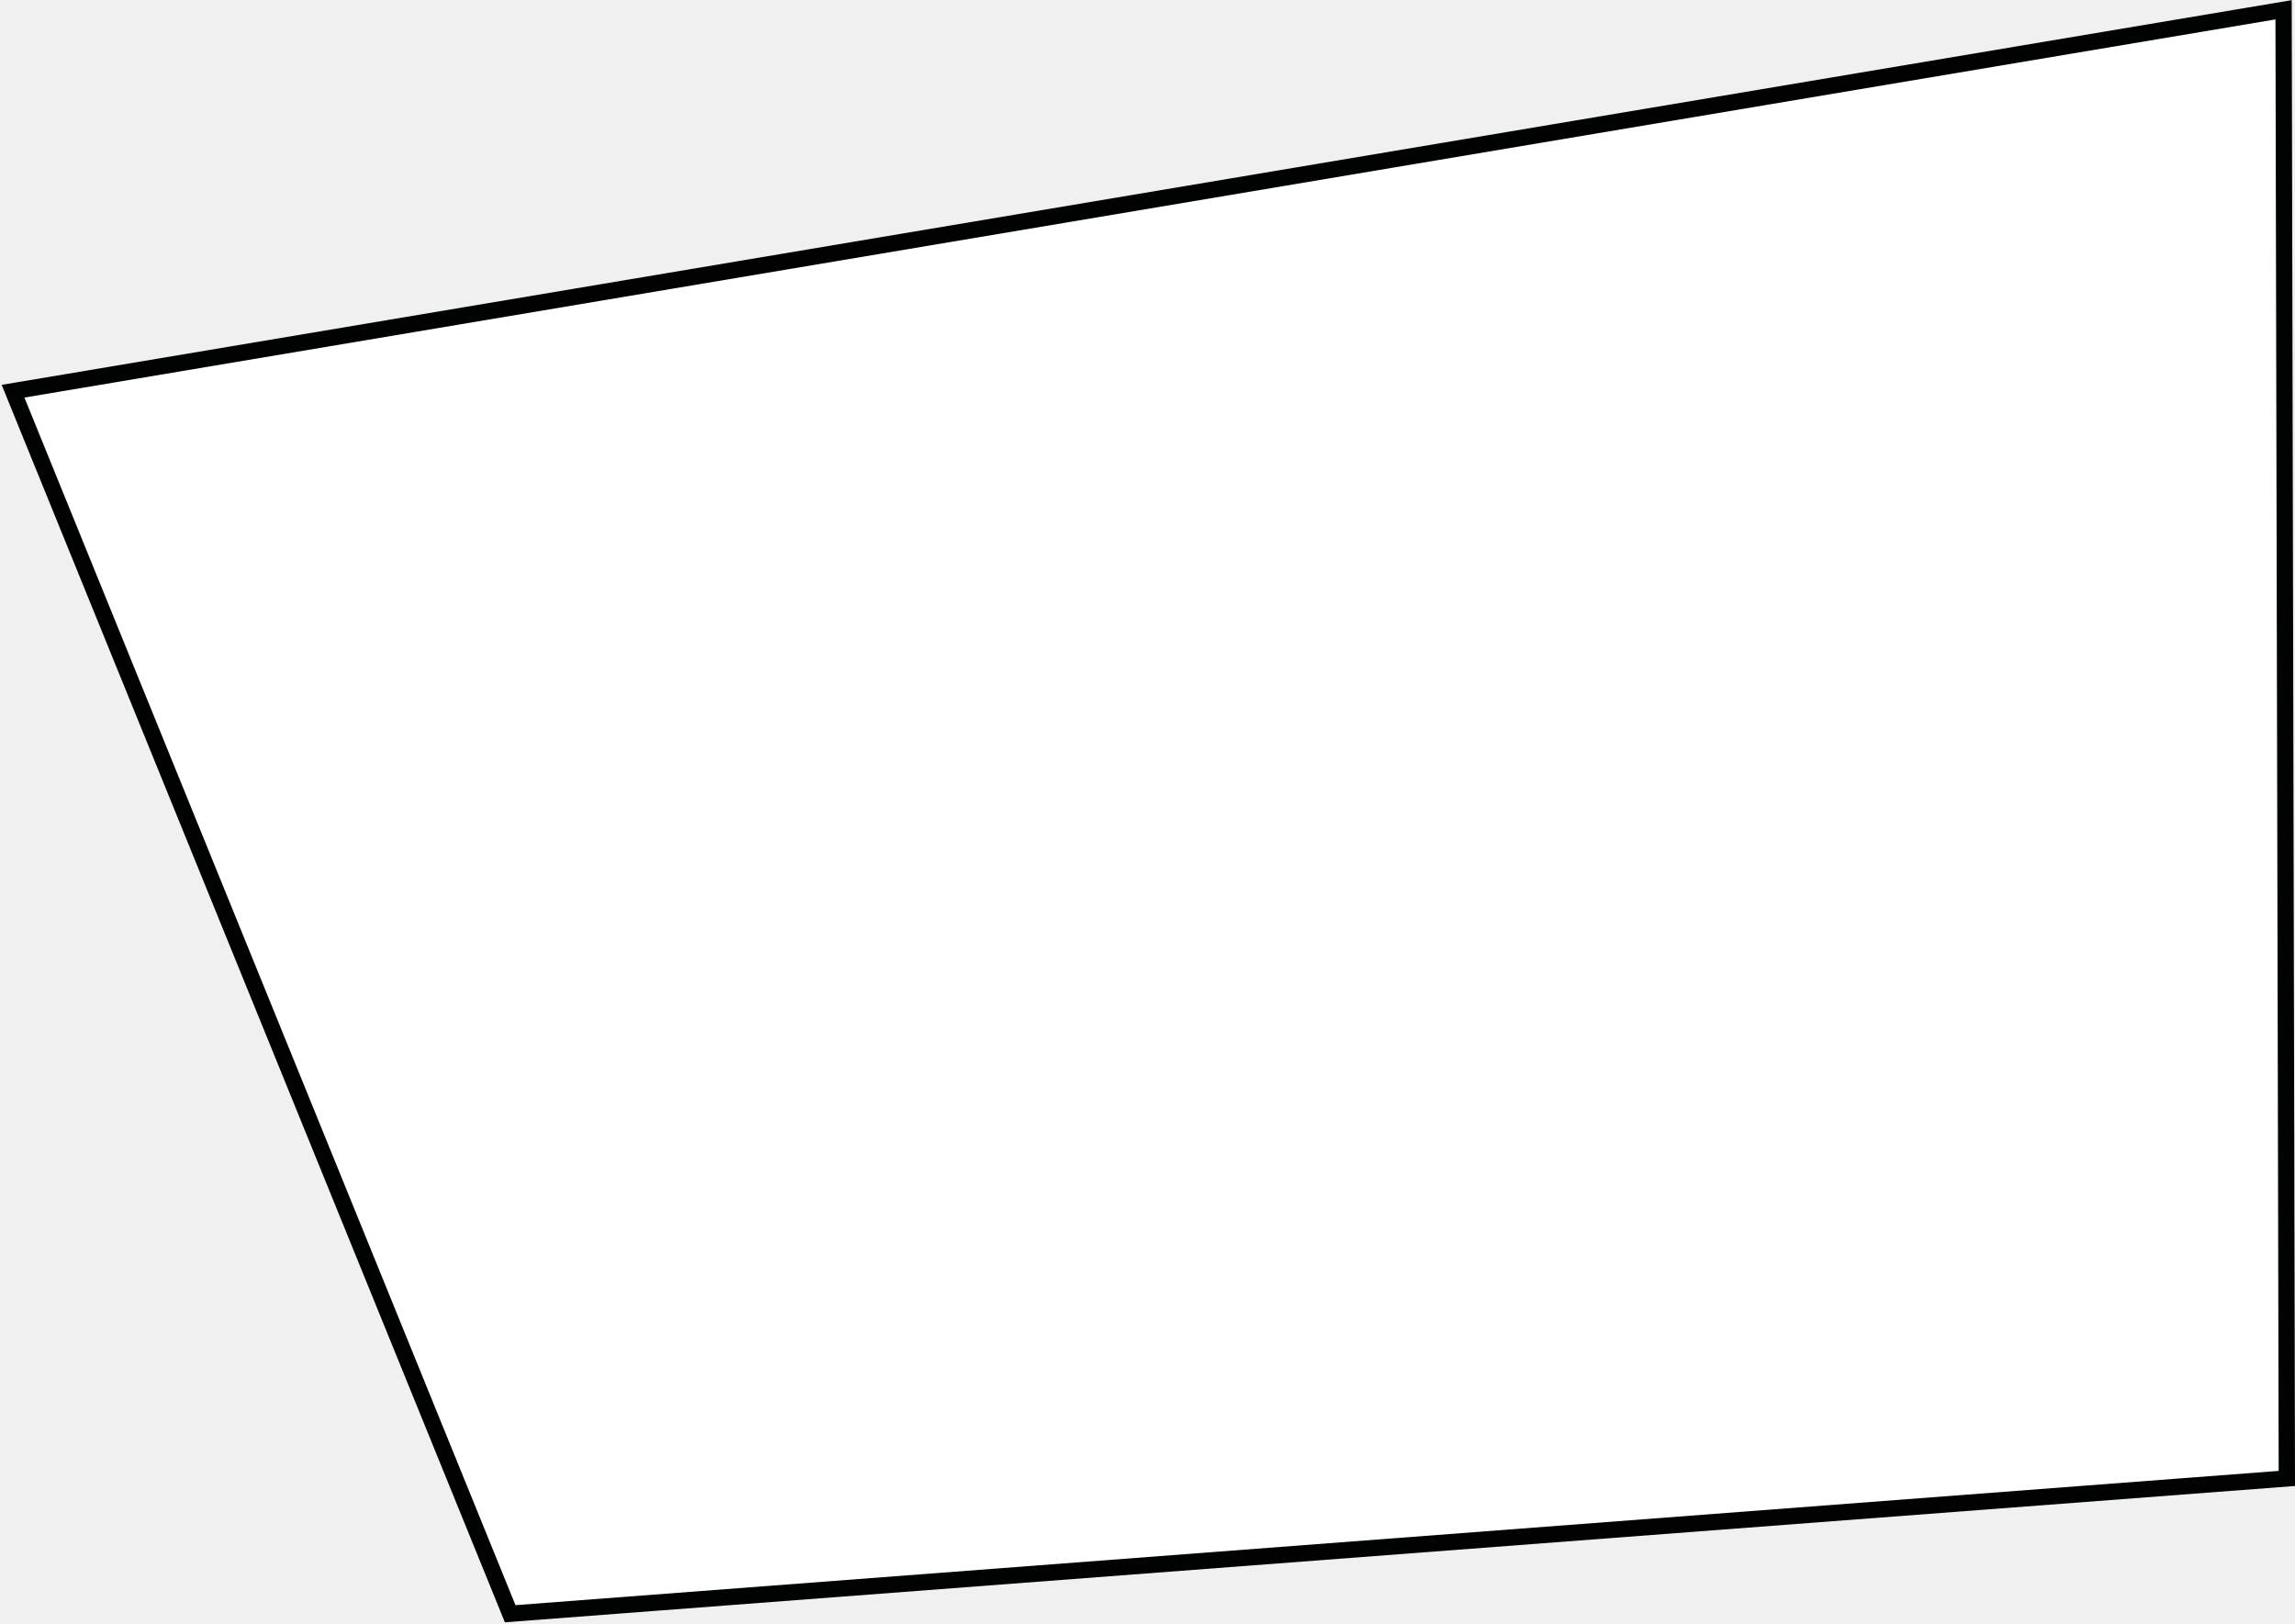
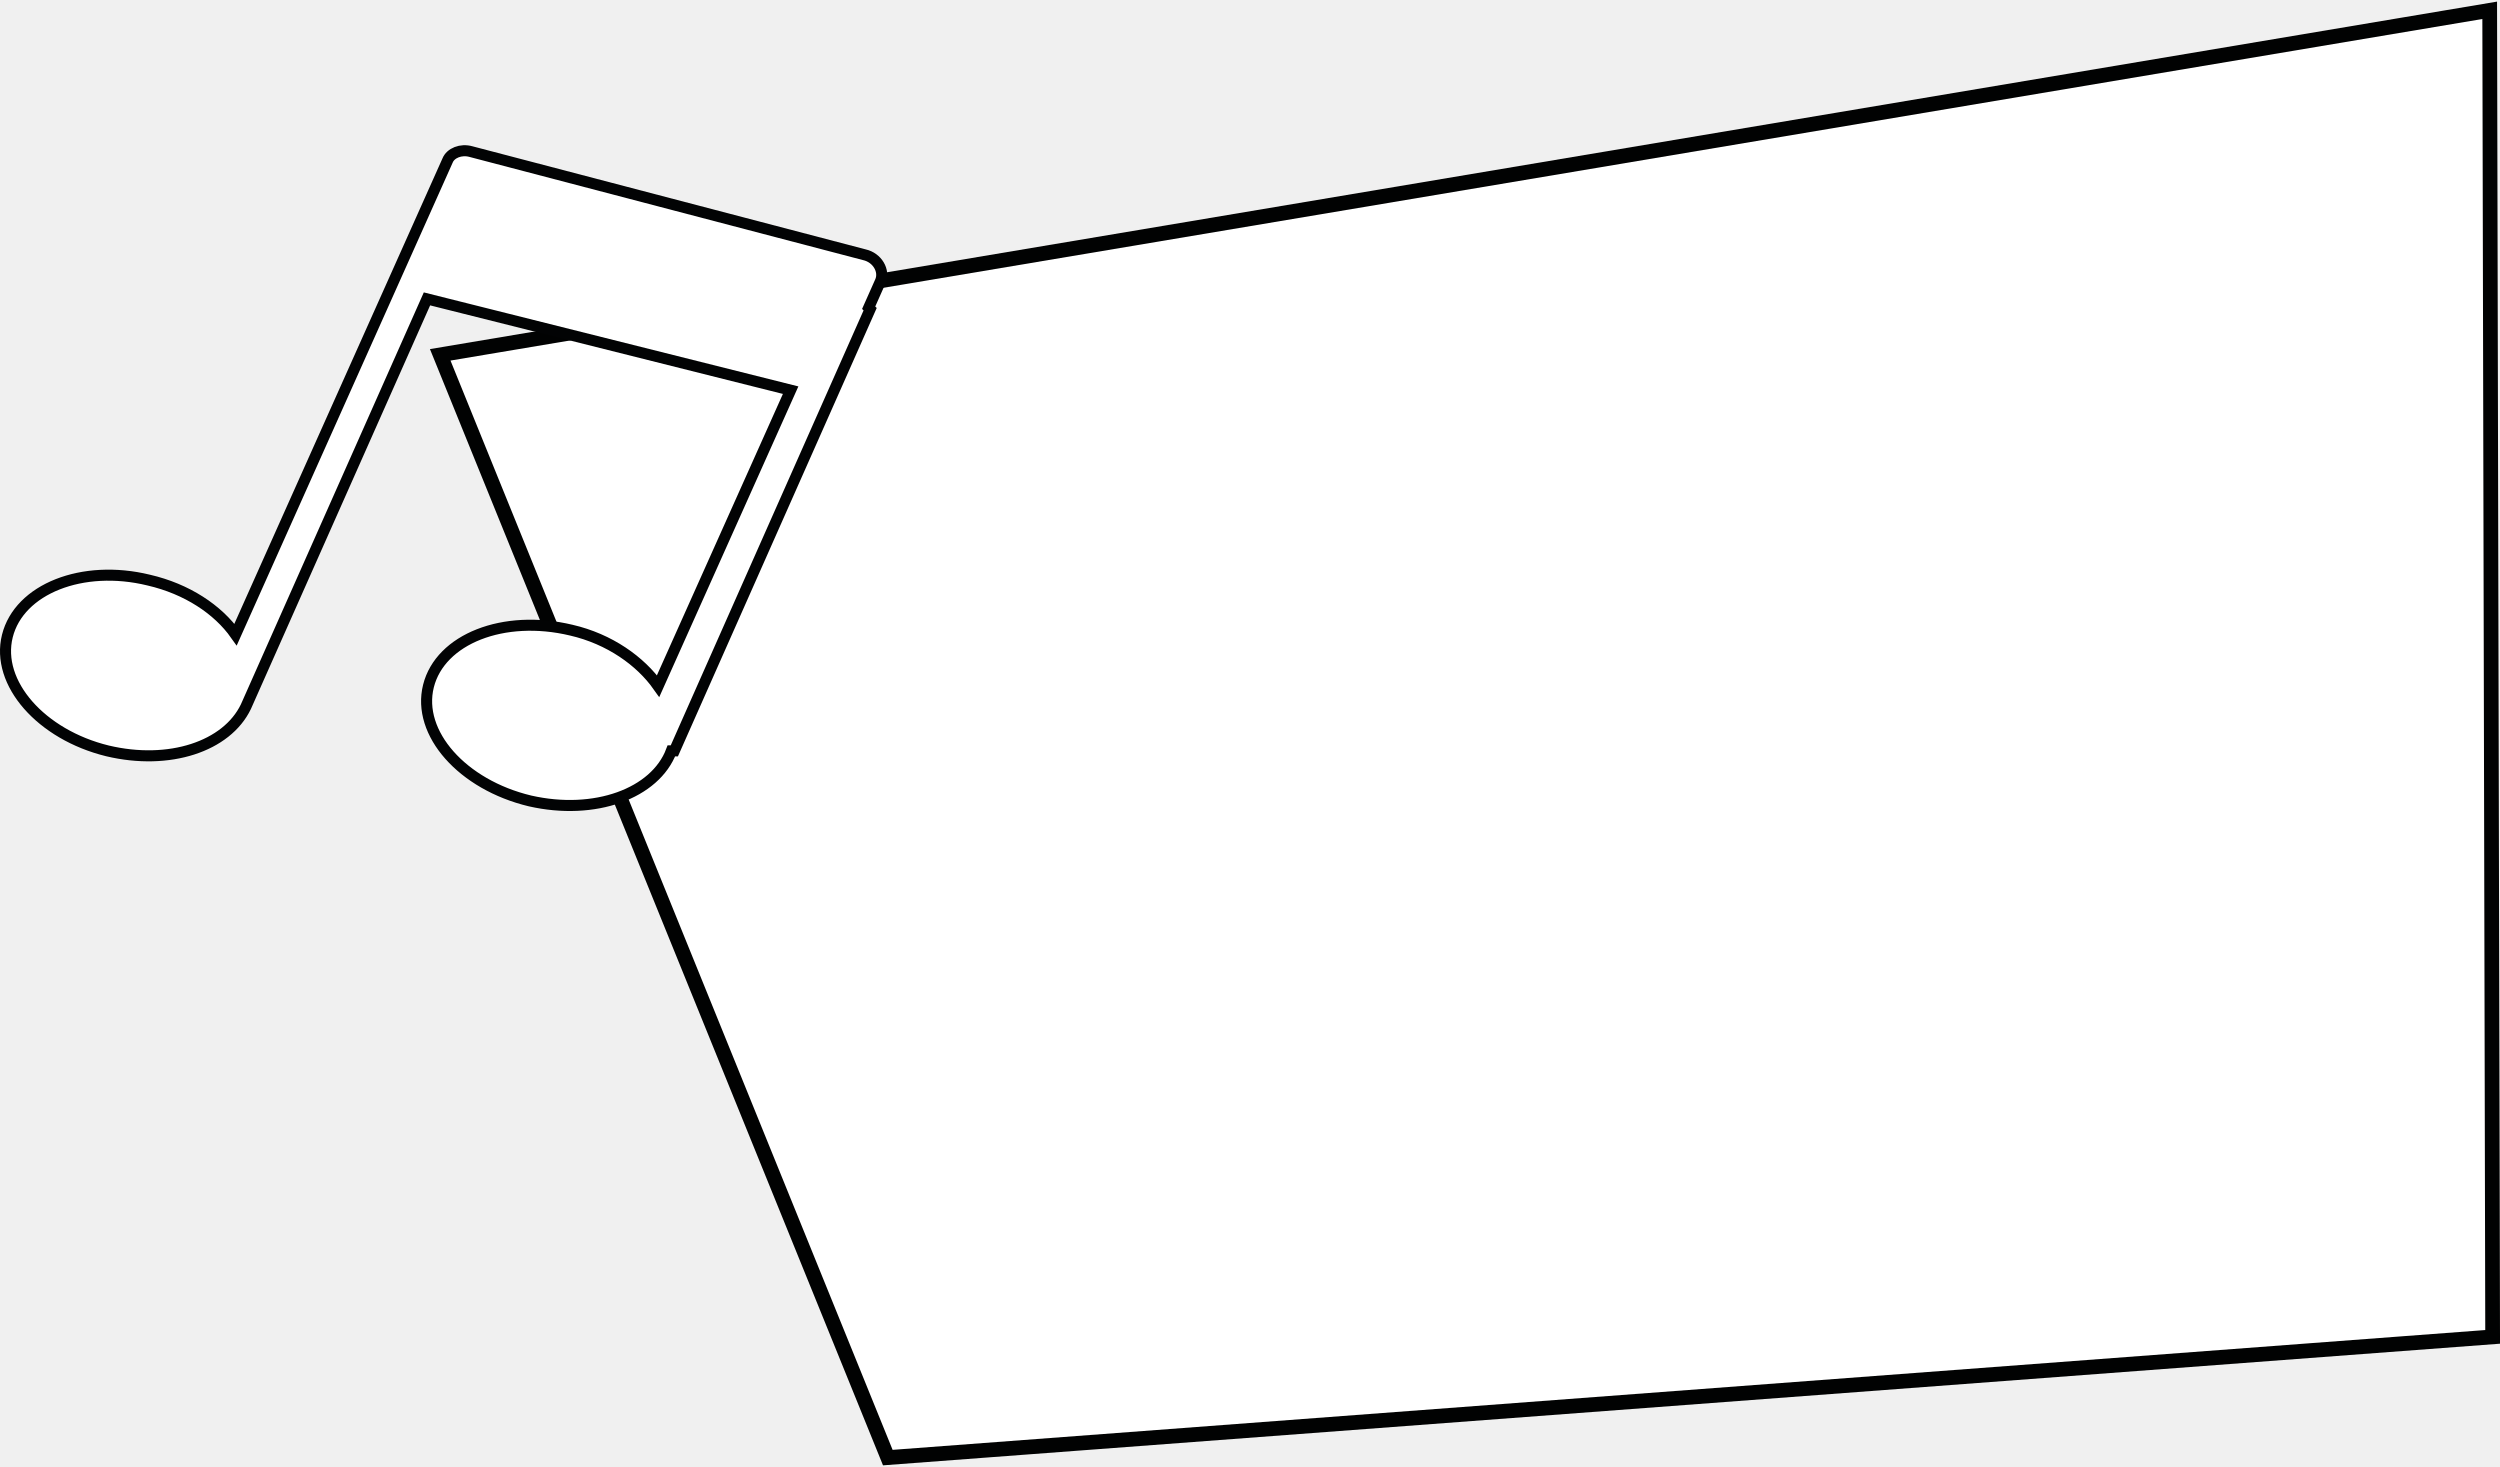
- <svg xmlns="http://www.w3.org/2000/svg" version="1.1" id="Calque_1" x="0px" y="0px" viewBox="0 0 140.8 99.6" style="enable-background:new 0 0 140.8 99.6;" xml:space="preserve">
+ <svg xmlns="http://www.w3.org/2000/svg" version="1.1" id="Calque_1" x="0px" y="0px" viewBox="0 0 169.8 99.6" style="enable-background:new 0 0 169.8 99.6;" xml:space="preserve">
  <style type="text/css">
	.st0{fill:#FFFFFF;stroke:#010202;stroke-miterlimit:10;}
+ 	.st1{fill:#FFFFFF;stroke:#020304;stroke-width:0.75;stroke-miterlimit:10;}
</style>
-   <polygon class="st0" points="0.8,24 140.1,0.6 140.3,90.7 31.3,99 " />
+   <polygon class="st0" points="29.9,24.1 169.1,0.7 169.3,90.8 60.3,99 " />
+   <g>
+     <g>
+       <path class="st1" d="M45.8,51L45.6,51c-1.1,2.9-5.2,4.4-9.6,3.4c-4.6-1.1-7.7-4.6-6.9-7.8c0.8-3.2,5.1-4.9,9.7-3.8    c2.6,0.6,4.7,2.1,5.9,3.8l9-20.1l-24.7-6.2L16.7,48l0,0c-1.3,2.7-5.2,4-9.4,3c-4.5-1.1-7.6-4.6-6.8-7.8s5.1-4.9,9.6-3.8    c2.6,0.6,4.7,2,5.9,3.7l10.6-23.7l0,0l3.8-8.5c0.2-0.5,0.9-0.8,1.6-0.6l26.7,7c0.9,0.2,1.4,1.1,1.1,1.8L59,20.9l0.1,0.1L45.8,51z" />
+     </g>
+   </g>
</svg>
